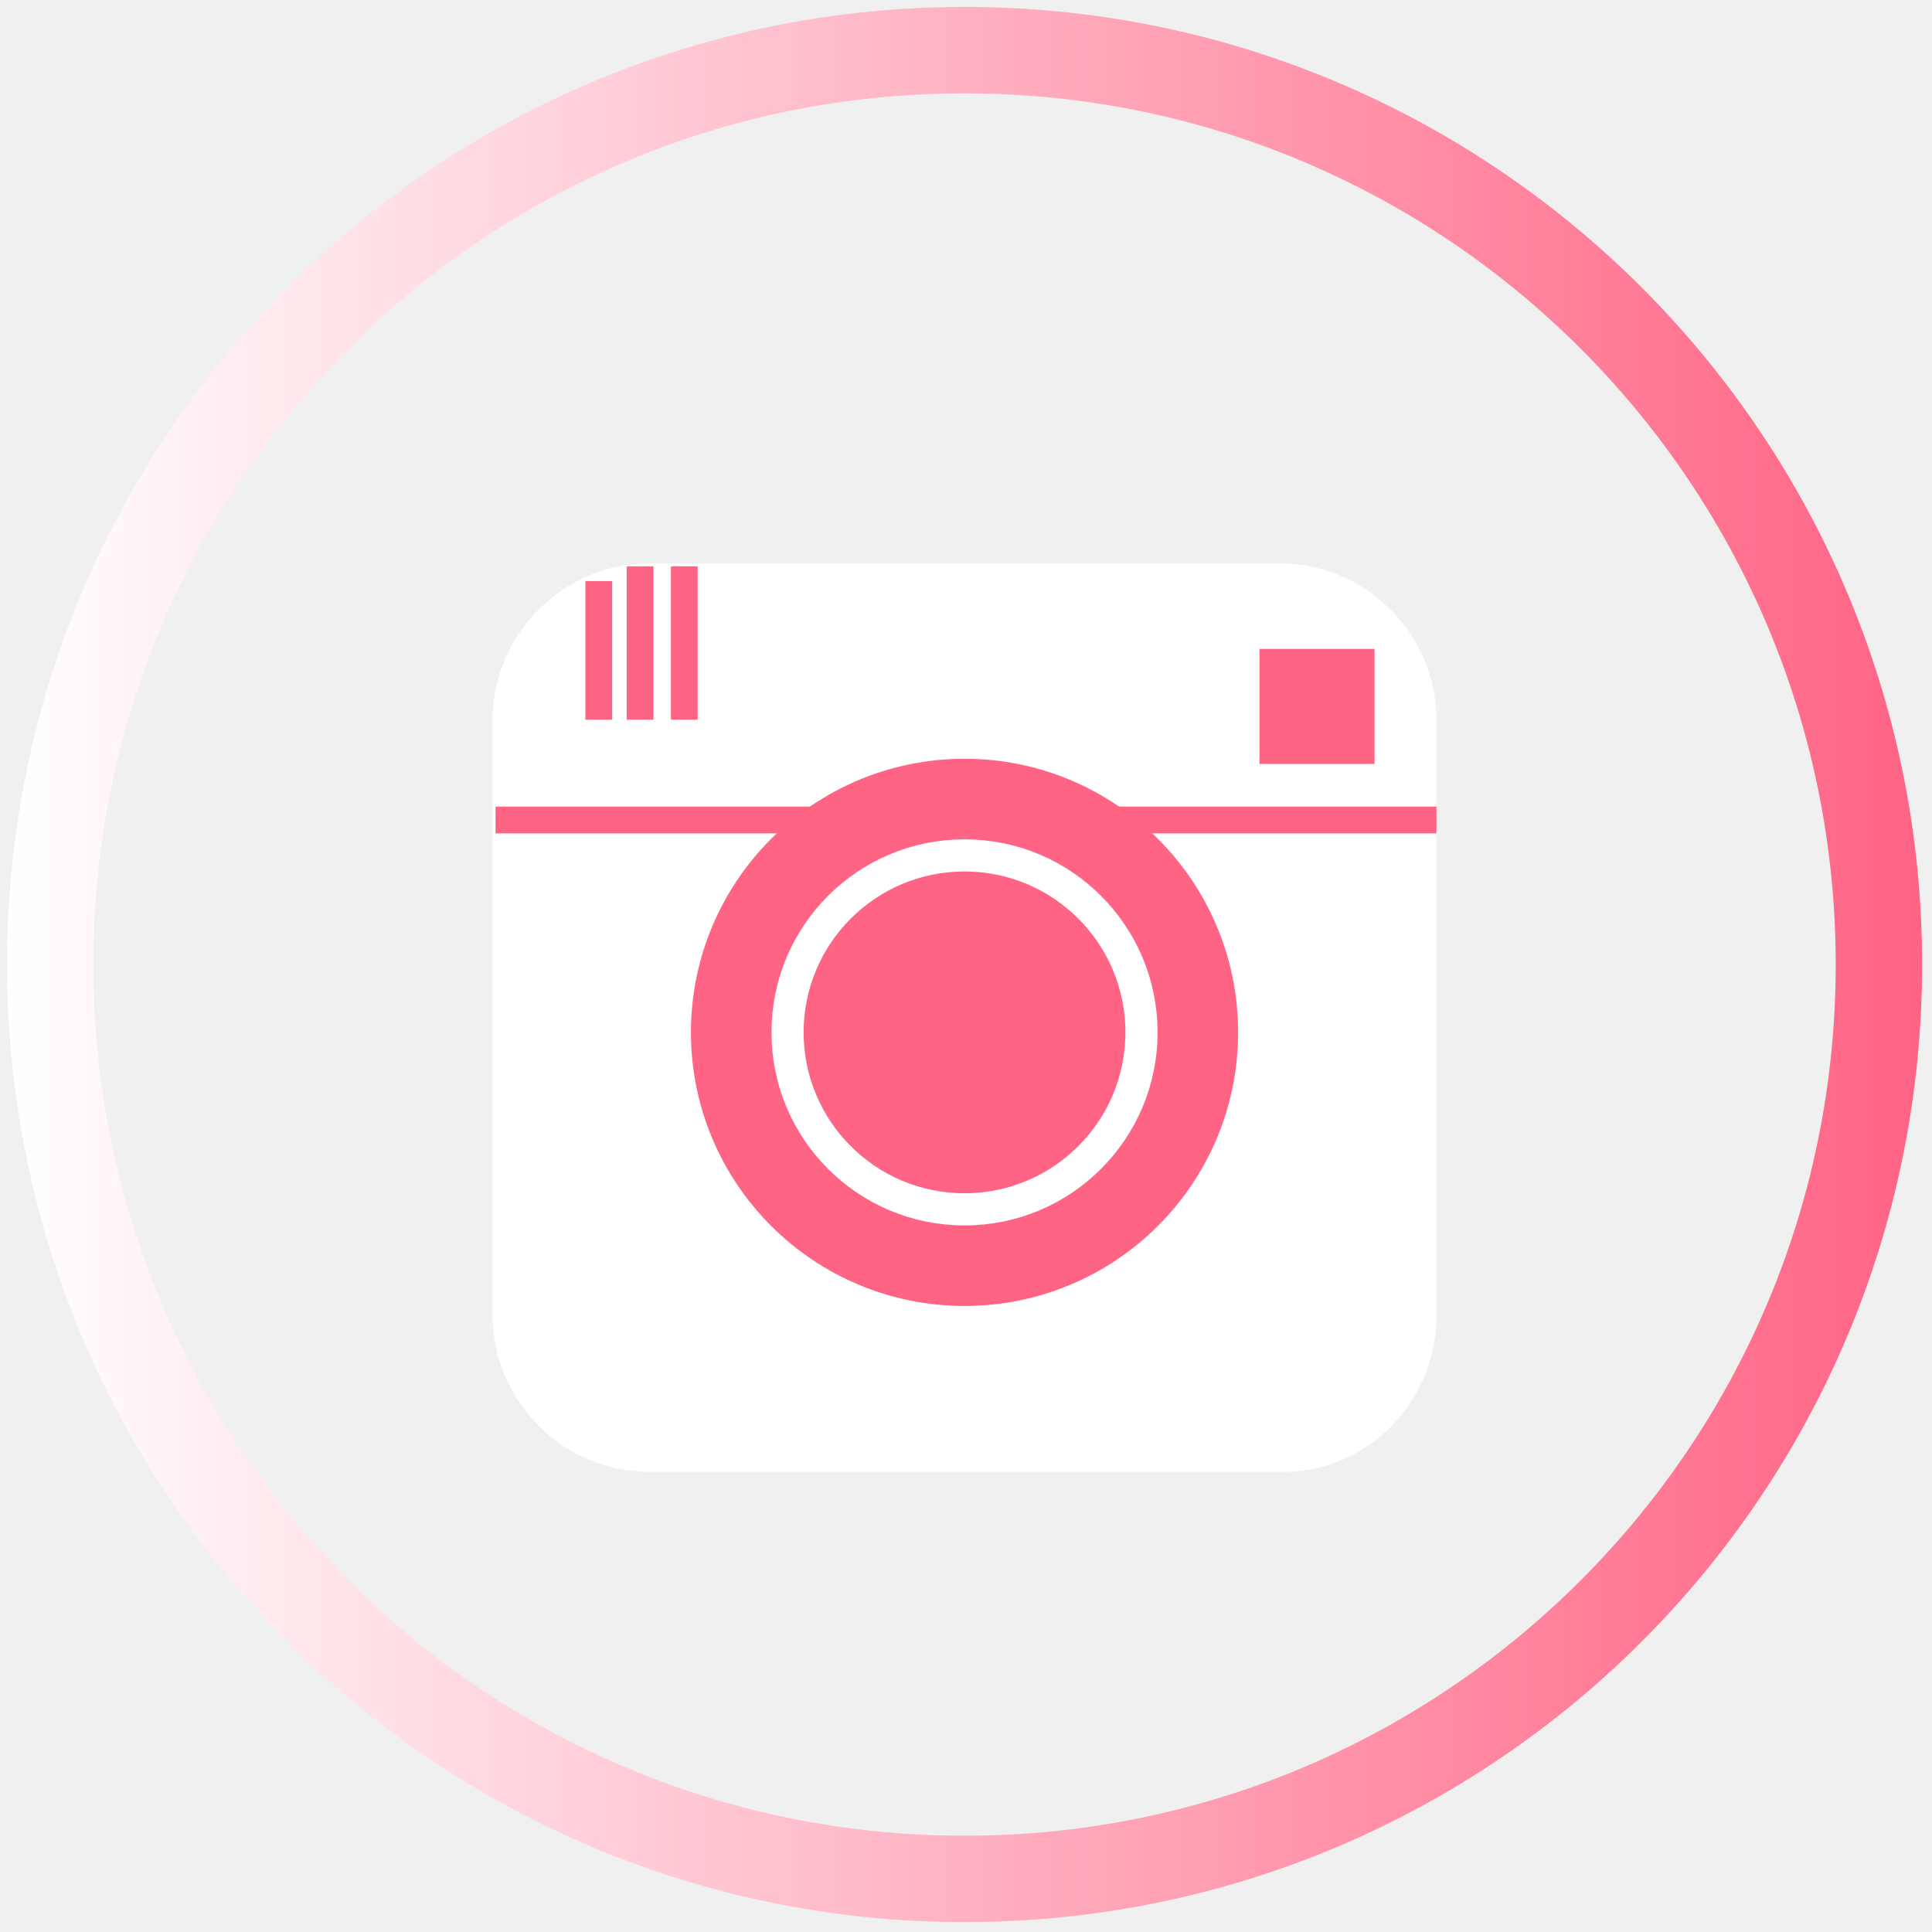
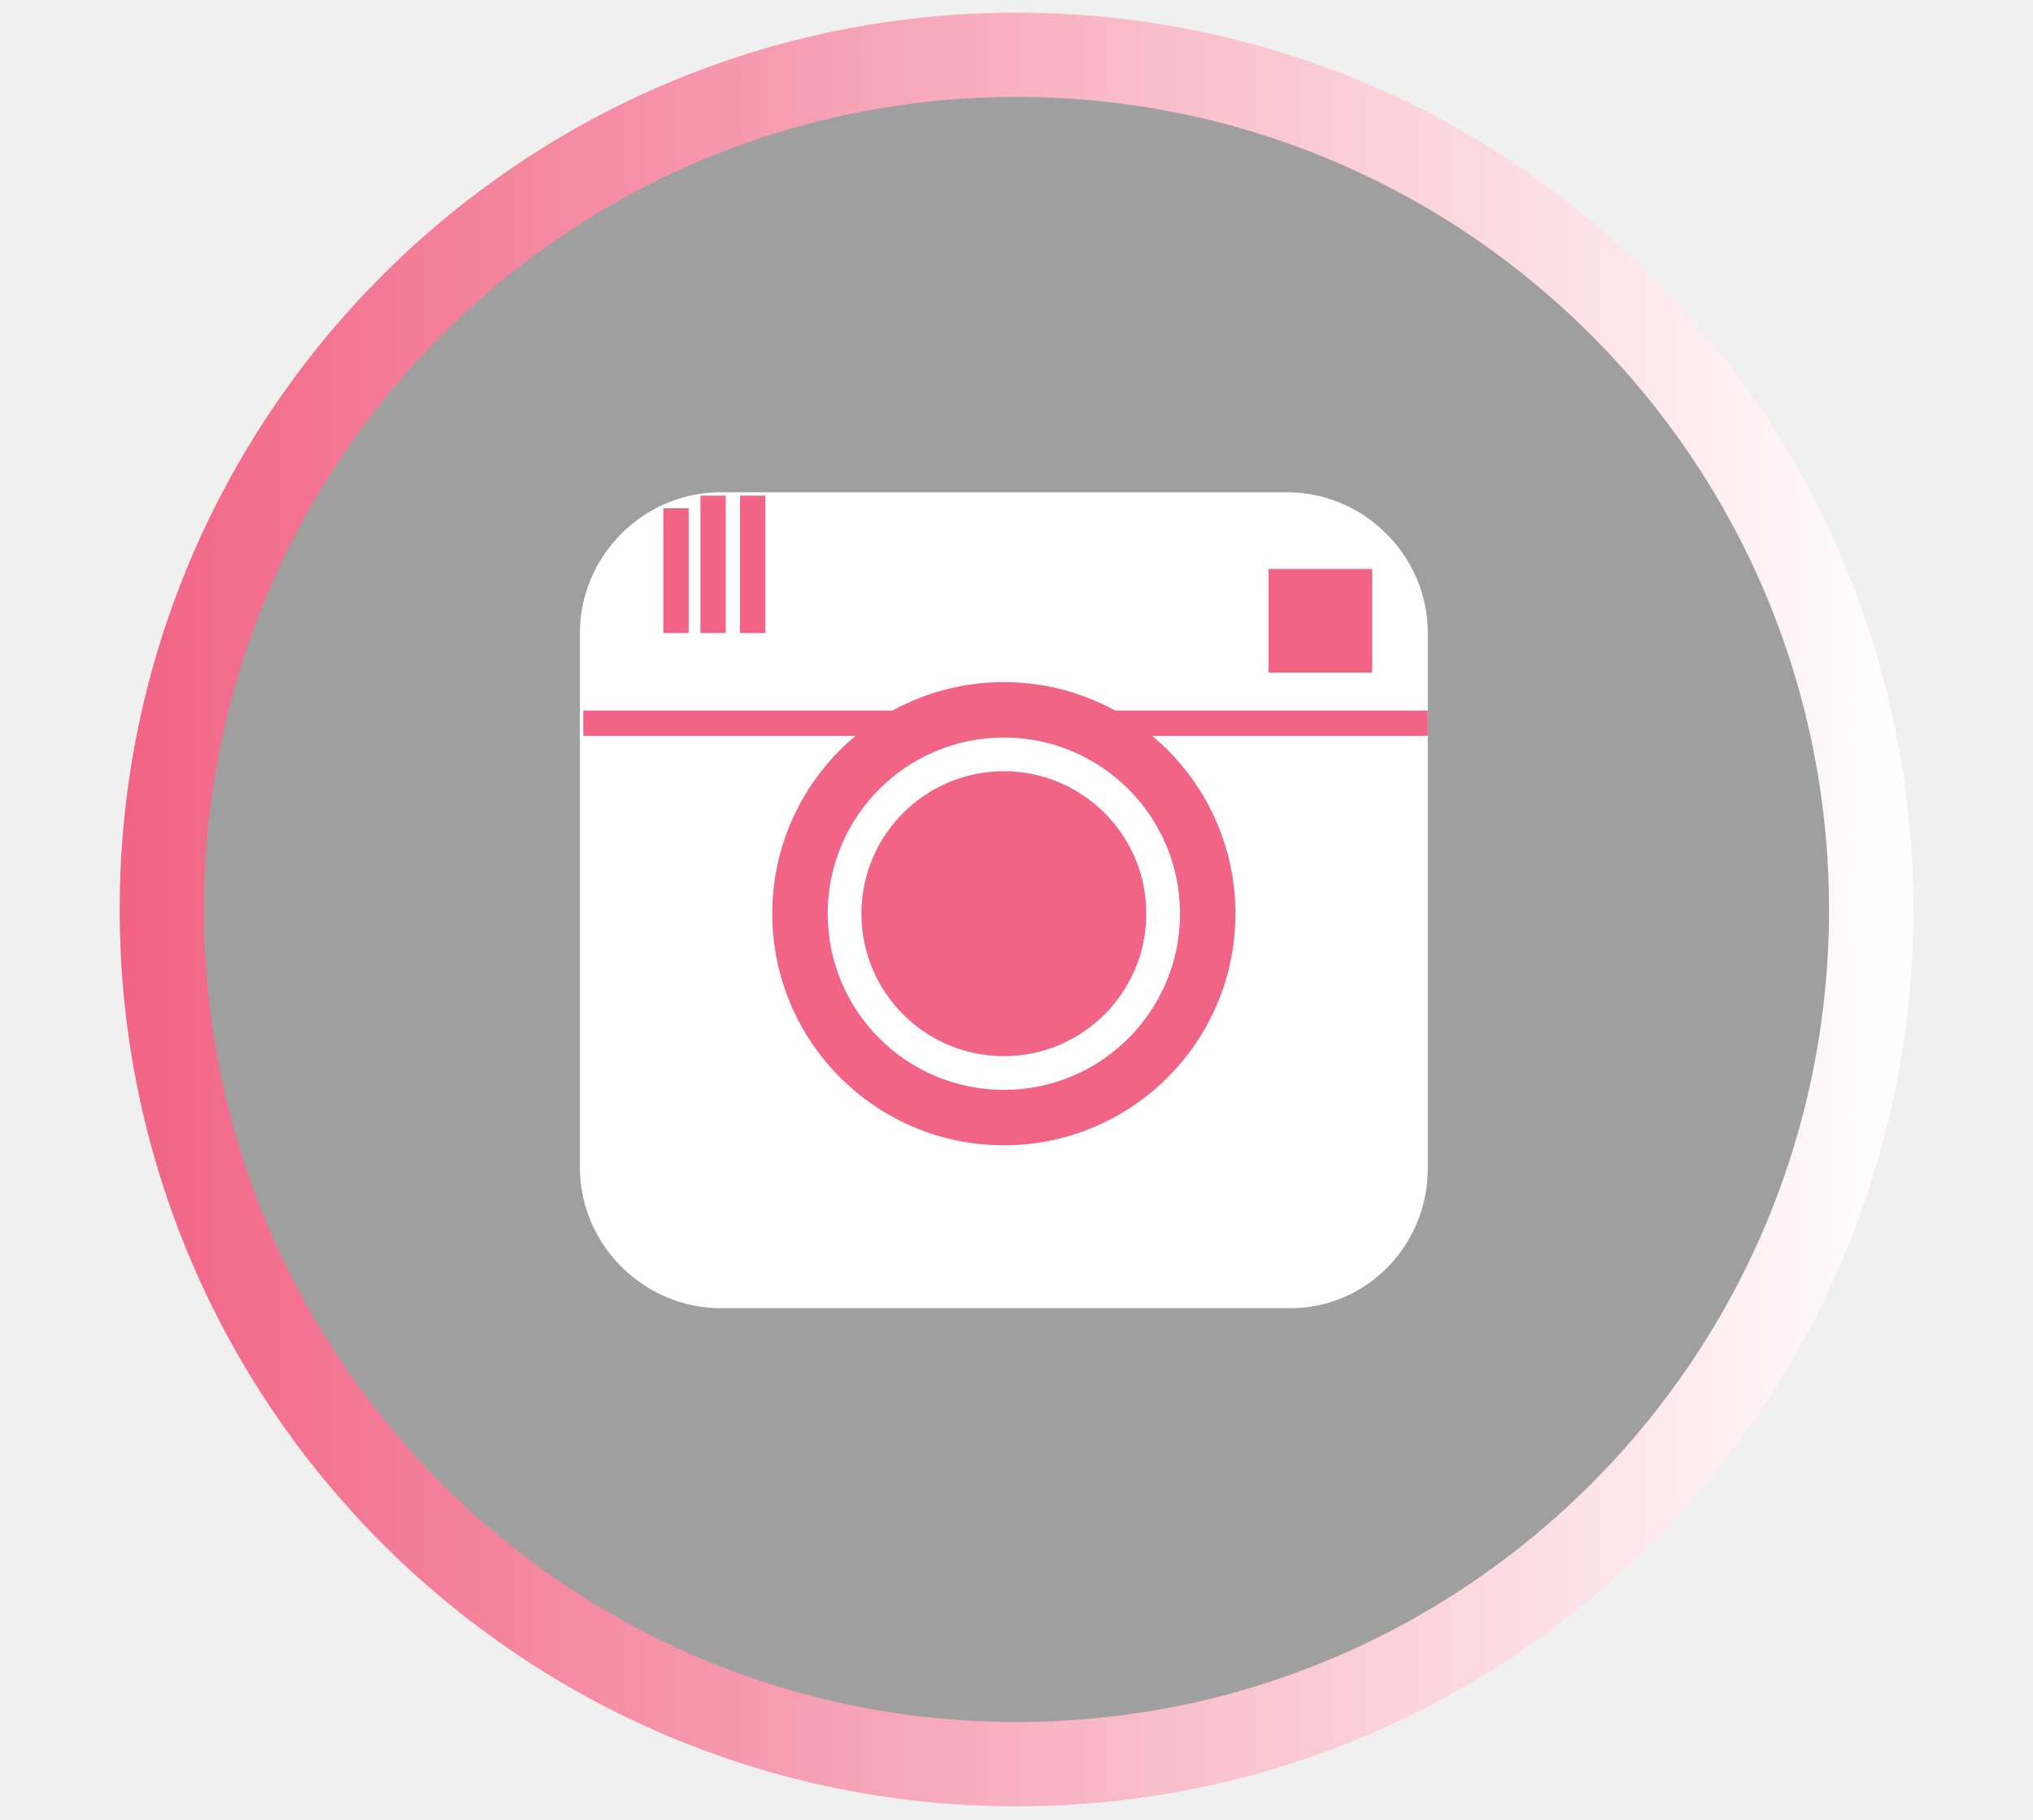
- <svg xmlns="http://www.w3.org/2000/svg" version="1.1" id="Layer_1" x="0px" y="0px" viewBox="-362 274.5 65.5 65.5" style="enable-background:new -362 274.5 65.5 65.5;" xml:space="preserve">
+ <svg xmlns="http://www.w3.org/2000/svg" version="1.1" id="Layer_1" x="0px" y="0px" viewBox="0 0 241.2 215.9" style="enable-background:new 0 0 241.2 215.9;" xml:space="preserve">
  <style type="text/css">
- 	.st0{fill:#F7D4DC;}
- 	.st1{fill:#926AAE;}
- 	.st2{fill:none;stroke:#FFFFFF;stroke-width:0.169;stroke-miterlimit:10;}
- 	.st3{fill:none;}
- 	.st4{enable-background:new    ;}
- 	.st5{fill:#231F20;}
- 	.st6{fill:#FFFFFF;}
- 	.st7{fill:none;stroke:#FF6485;stroke-width:0.908;stroke-miterlimit:10;}
- 	.st8{fill:#FF6485;stroke:#FF6485;stroke-width:1.551;stroke-miterlimit:10;}
- 	.st9{fill:#FF6485;stroke:#FFFFFF;stroke-width:1.09;stroke-miterlimit:10;}
- 	.st10{fill:#FF6485;}
- 	.st11{fill:none;stroke:url(#SVGID_1_);stroke-width:2.929;stroke-miterlimit:10;}
+ 	.st0{fill:#A09F9F;stroke:url(#SVGID_1_);stroke-width:10;stroke-miterlimit:10;}
+ 	.st1{fill:#FFFFFF;}
+ 	.st2{fill:none;stroke:#F16485;stroke-width:3;stroke-miterlimit:10;}
+ 	.st3{fill:#F16485;stroke:#F16485;stroke-width:1.551;stroke-miterlimit:10;}
+ 	.st4{fill:#F16485;stroke:#FFFFFF;stroke-width:4;stroke-miterlimit:10;}
+ 	.st5{fill:#F16485;}
</style>
-   <path class="st0" d="M-423,256.8c0,0-2.1-7.2-8.9-4.9c0,0-4.9,1.7-3.9,7.5c0.2,1.4,0.8,2.7,1.6,3.9c0.9,1.2,2.4,3,4.9,5  c0,0,5.1,4.4,6.3,6.5c0,0,2.1-3.1,5.7-6.1c0,0,6.4-5.3,6.9-8.3c0,0,2.1-6.8-4.6-8.8C-415,251.5-420.2,249.7-423,256.8z" />
-   <path class="st0" d="M-401.6,304.4c0,0-2.1-7.2-8.9-4.9c0,0-4.9,1.7-3.9,7.5c0.2,1.4,0.8,2.7,1.6,3.9c0.9,1.2,2.4,3,4.9,5  c0,0,5.1,4.4,6.3,6.5c0,0,2.1-3.1,5.7-6.1c0,0,6.4-5.3,6.9-8.3c0,0,2.1-6.8-4.6-8.8C-393.5,299.2-398.8,297.4-401.6,304.4z" />
-   <path class="st1" d="M-417.8,257.8c0,0-1.8-1.8-3.8-0.1c0,0-1.1,0.9-0.8,2.7c0,0-3.5-0.1-5.6-2.9c0,0-1.3,1.8,0.7,3.6  c0,0-0.8,0-1.2-0.3c0,0-0.1,2,2.1,2.7c0,0-0.6,0.2-1.1,0.1c0,0,0.3,1.7,2.5,1.8c0,0-1.8,1.5-4,1.1c0,0,4.3,3,9-0.4  c0.7-0.5,1.3-1.2,1.8-2c0.6-1,1.2-2.5,1.1-4.4c0,0,1.1-1.2,1.3-1.5c0,0-1.4,0.5-1.5,0.4c0,0,0.9-0.6,1.2-1.5  C-416.1,257.1-417.3,257.8-417.8,257.8z" />
-   <path class="st1" d="M-387.9,266.4h-13.6v-7.9c0-0.1,0.1-0.2,0.2-0.2h13.2c0.1,0,0.2,0.1,0.2,0.2  C-387.9,258.5-387.9,266.4-387.9,266.4z" />
-   <polyline class="st2" points="-401.5,258.4 -394.8,261.7 -388,258.4 " />
-   <path class="st0" d="M-394.8,260.9c0,0-0.3-1.1-1.3-0.7c0,0-0.7,0.3-0.6,1.1c0,0.2,0.1,0.4,0.2,0.6c0.1,0.2,0.4,0.4,0.7,0.7  c0,0,0.8,0.7,0.9,1c0,0,0.3-0.5,0.9-0.9c0,0,1-0.8,1-1.2c0,0,0.3-1-0.7-1.3C-393.6,260.1-394.4,259.9-394.8,260.9z" />
-   <rect x="-395.5" y="260.9" class="st3" width="1.5" height="1.4" />
-   <text transform="matrix(1 0 0 1 -395.526 262.0376)" style="font-family:'STKaiTi-TC-Regular'; font-size:1.52px;">@</text>
-   <circle class="st5" cx="-236.9" cy="303.5" r="32.6" />
-   <path class="st6" d="M-318.5,324.4H-340c-2.9,0-5.3-2.4-5.3-5.3v-20.2c0-2.9,2.4-5.3,5.3-5.3h21.4c2.9,0,5.3,2.4,5.3,5.3v20.2  C-313.3,322-315.6,324.4-318.5,324.4z" />
-   <line class="st7" x1="-345.2" y1="302.3" x2="-313.3" y2="302.3" />
-   <circle class="st8" cx="-329.3" cy="309.5" r="8.5" />
-   <circle class="st9" cx="-329.3" cy="309.5" r="6" />
-   <rect x="-319.3" y="296.5" class="st10" width="3.9" height="3.9" />
-   <line class="st7" x1="-341.7" y1="294.2" x2="-341.7" y2="298.9" />
-   <line class="st7" x1="-340.3" y1="293.7" x2="-340.3" y2="298.9" />
-   <line class="st7" x1="-338.8" y1="293.7" x2="-338.8" y2="298.9" />
  <g>
-     <linearGradient id="SVGID_1_" gradientUnits="userSpaceOnUse" x1="-361.812" y1="307.25" x2="-296.788" y2="307.25">
+     <linearGradient id="SVGID_1_" gradientUnits="userSpaceOnUse" x1="-200.657" y1="-106.063" x2="12.53" y2="-106.063" gradientTransform="matrix(-1 0 0 -1 26.7 1.874)">
      <stop offset="0" style="stop-color:#FFFFFF" />
-       <stop offset="0.995" style="stop-color:#FF6485" />
+       <stop offset="0.995" style="stop-color:#F16485" />
    </linearGradient>
-     <circle class="st11" cx="-329.3" cy="307.2" r="31" />
+     <circle class="st0" cx="120.6" cy="107.9" r="101.4" />
  </g>
+   <path class="st1" d="M153.1,155.2H85.5c-9.1,0-16.7-7.5-16.7-16.7V75.1c0-9.1,7.5-16.7,16.7-16.7h67.2c9.1,0,16.7,7.5,16.7,16.7  v63.5C169.4,147.7,162.2,155.2,153.1,155.2z" />
+   <line class="st2" x1="69.2" y1="85.8" x2="169.4" y2="85.8" />
+   <circle class="st3" cx="119.1" cy="108.4" r="26.7" />
+   <circle class="st4" cx="119.1" cy="108.4" r="18.9" />
+   <rect x="150.5" y="67.5" class="st5" width="12.3" height="12.3" />
+   <line class="st2" x1="80.2" y1="60.3" x2="80.2" y2="75.1" />
+   <line class="st2" x1="84.6" y1="58.8" x2="84.6" y2="75.1" />
+   <line class="st2" x1="89.3" y1="58.8" x2="89.3" y2="75.1" />
</svg>
